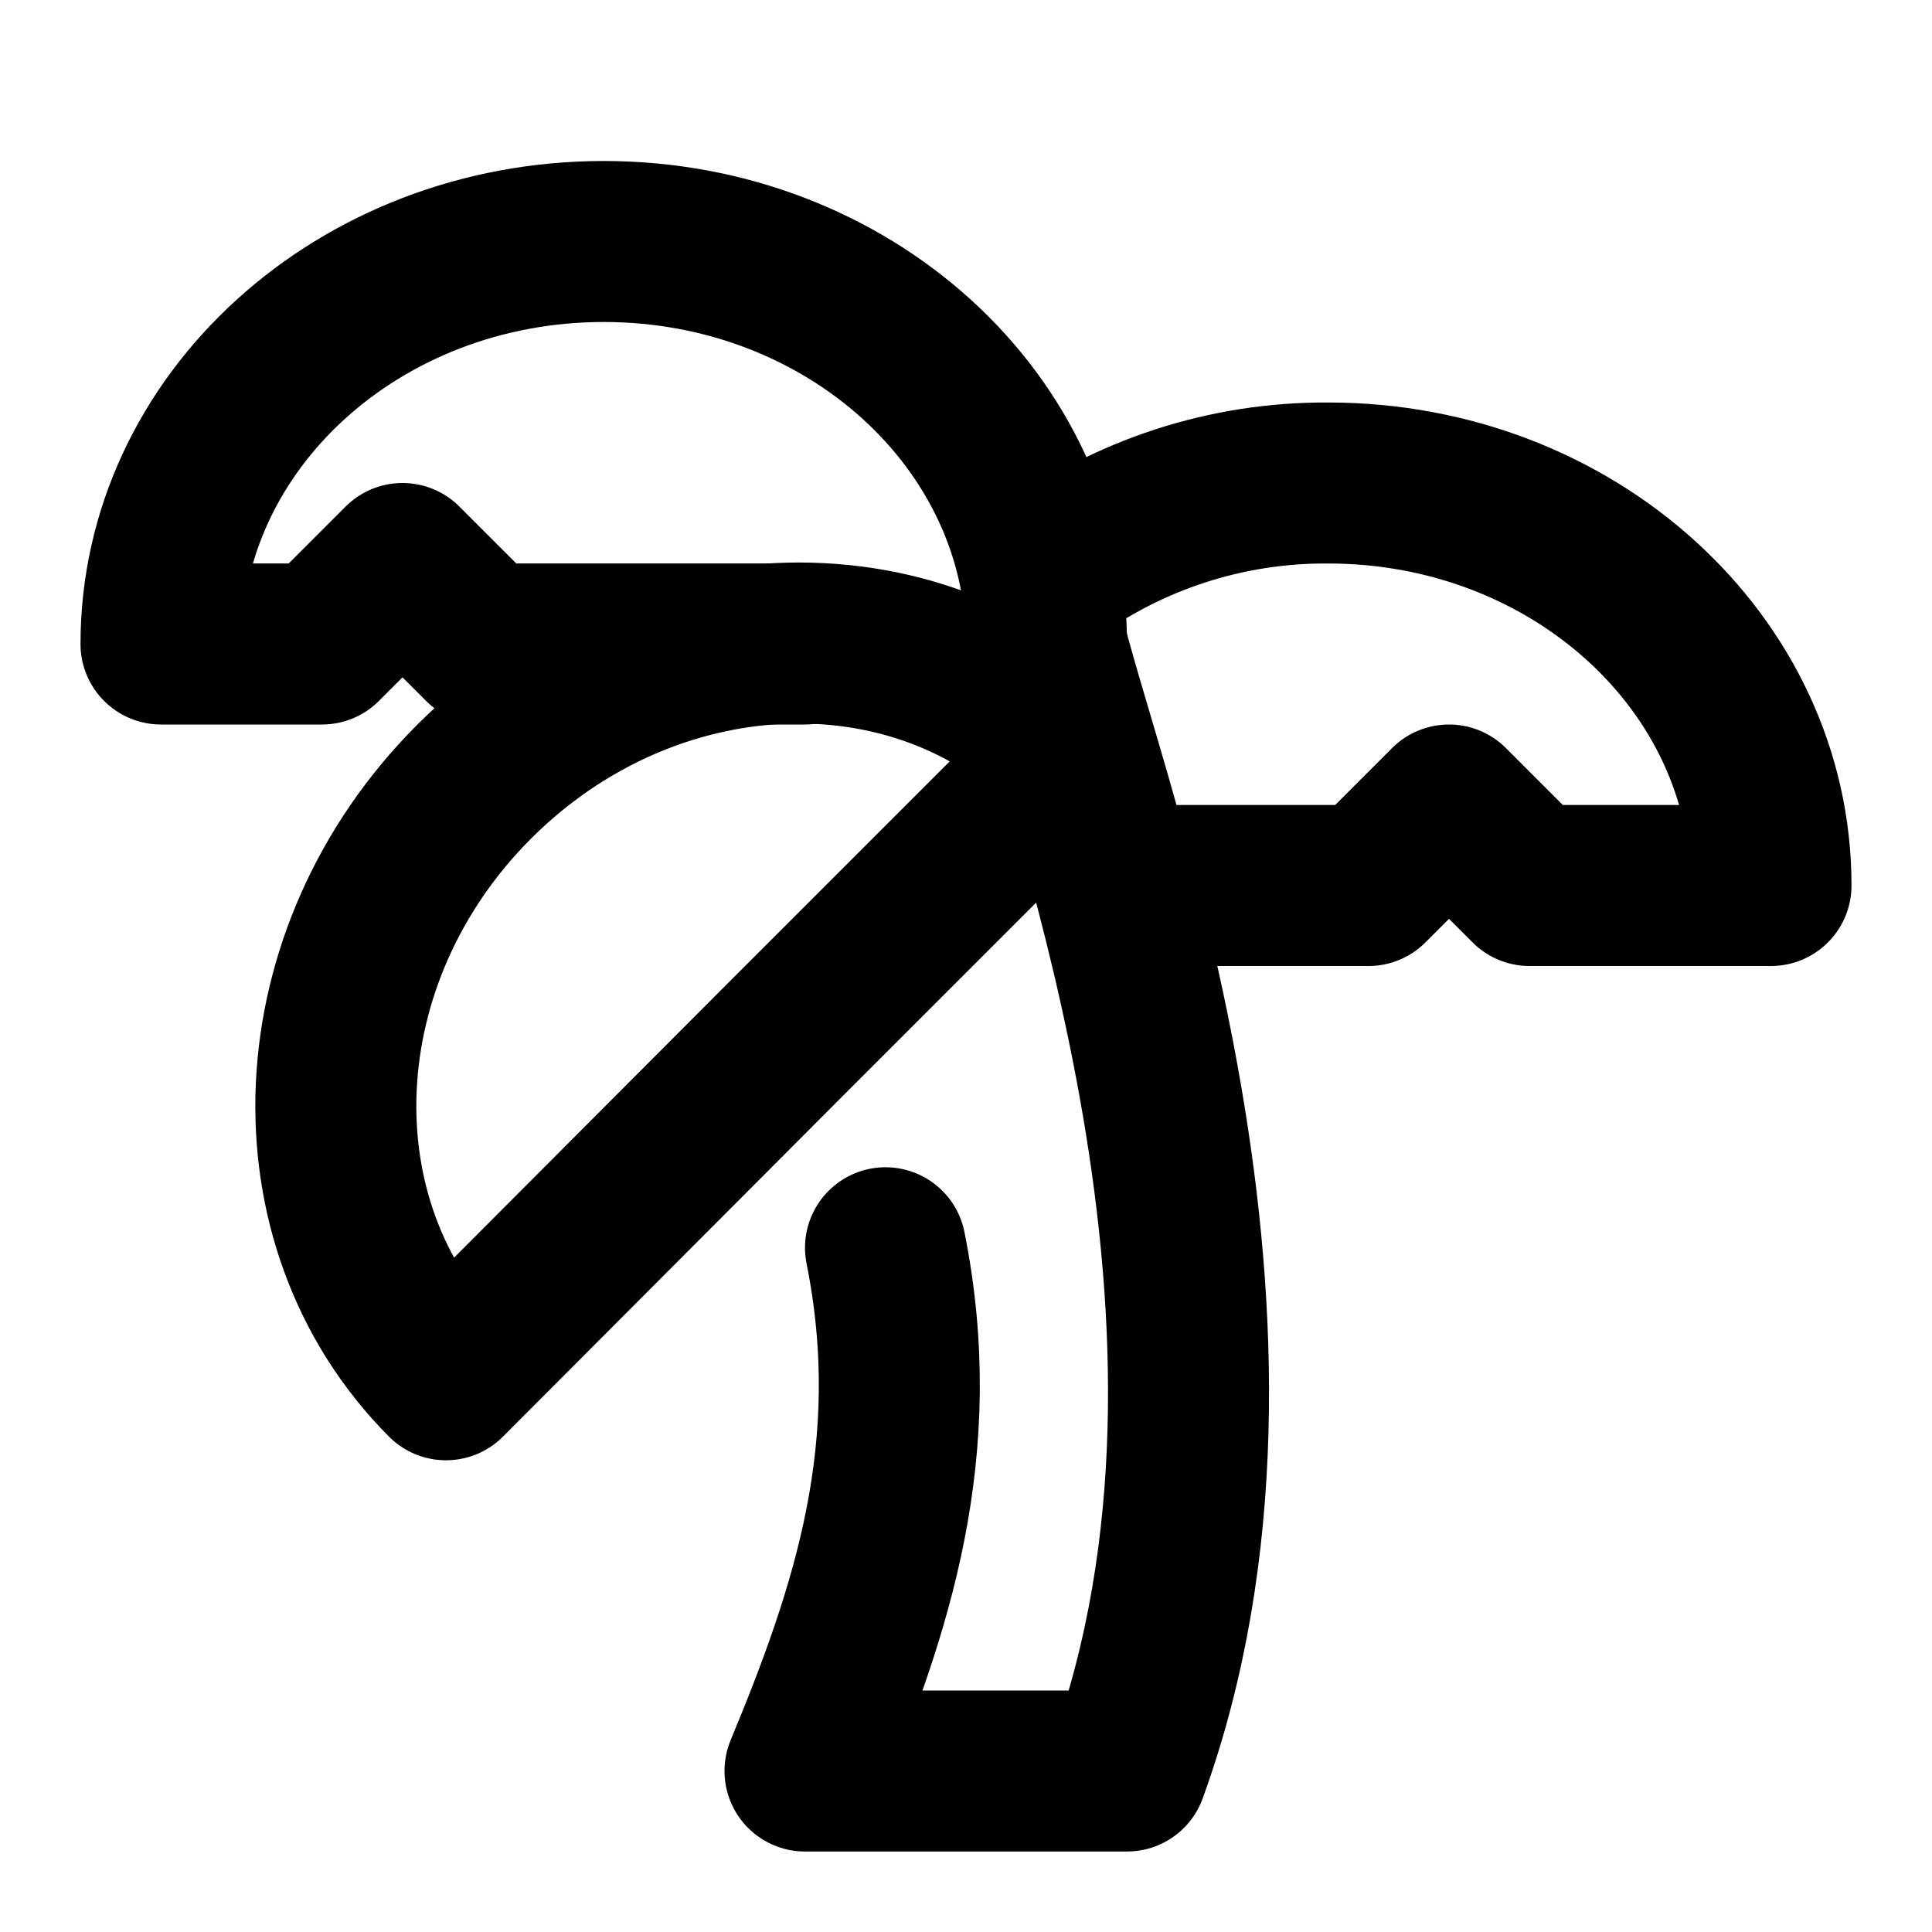
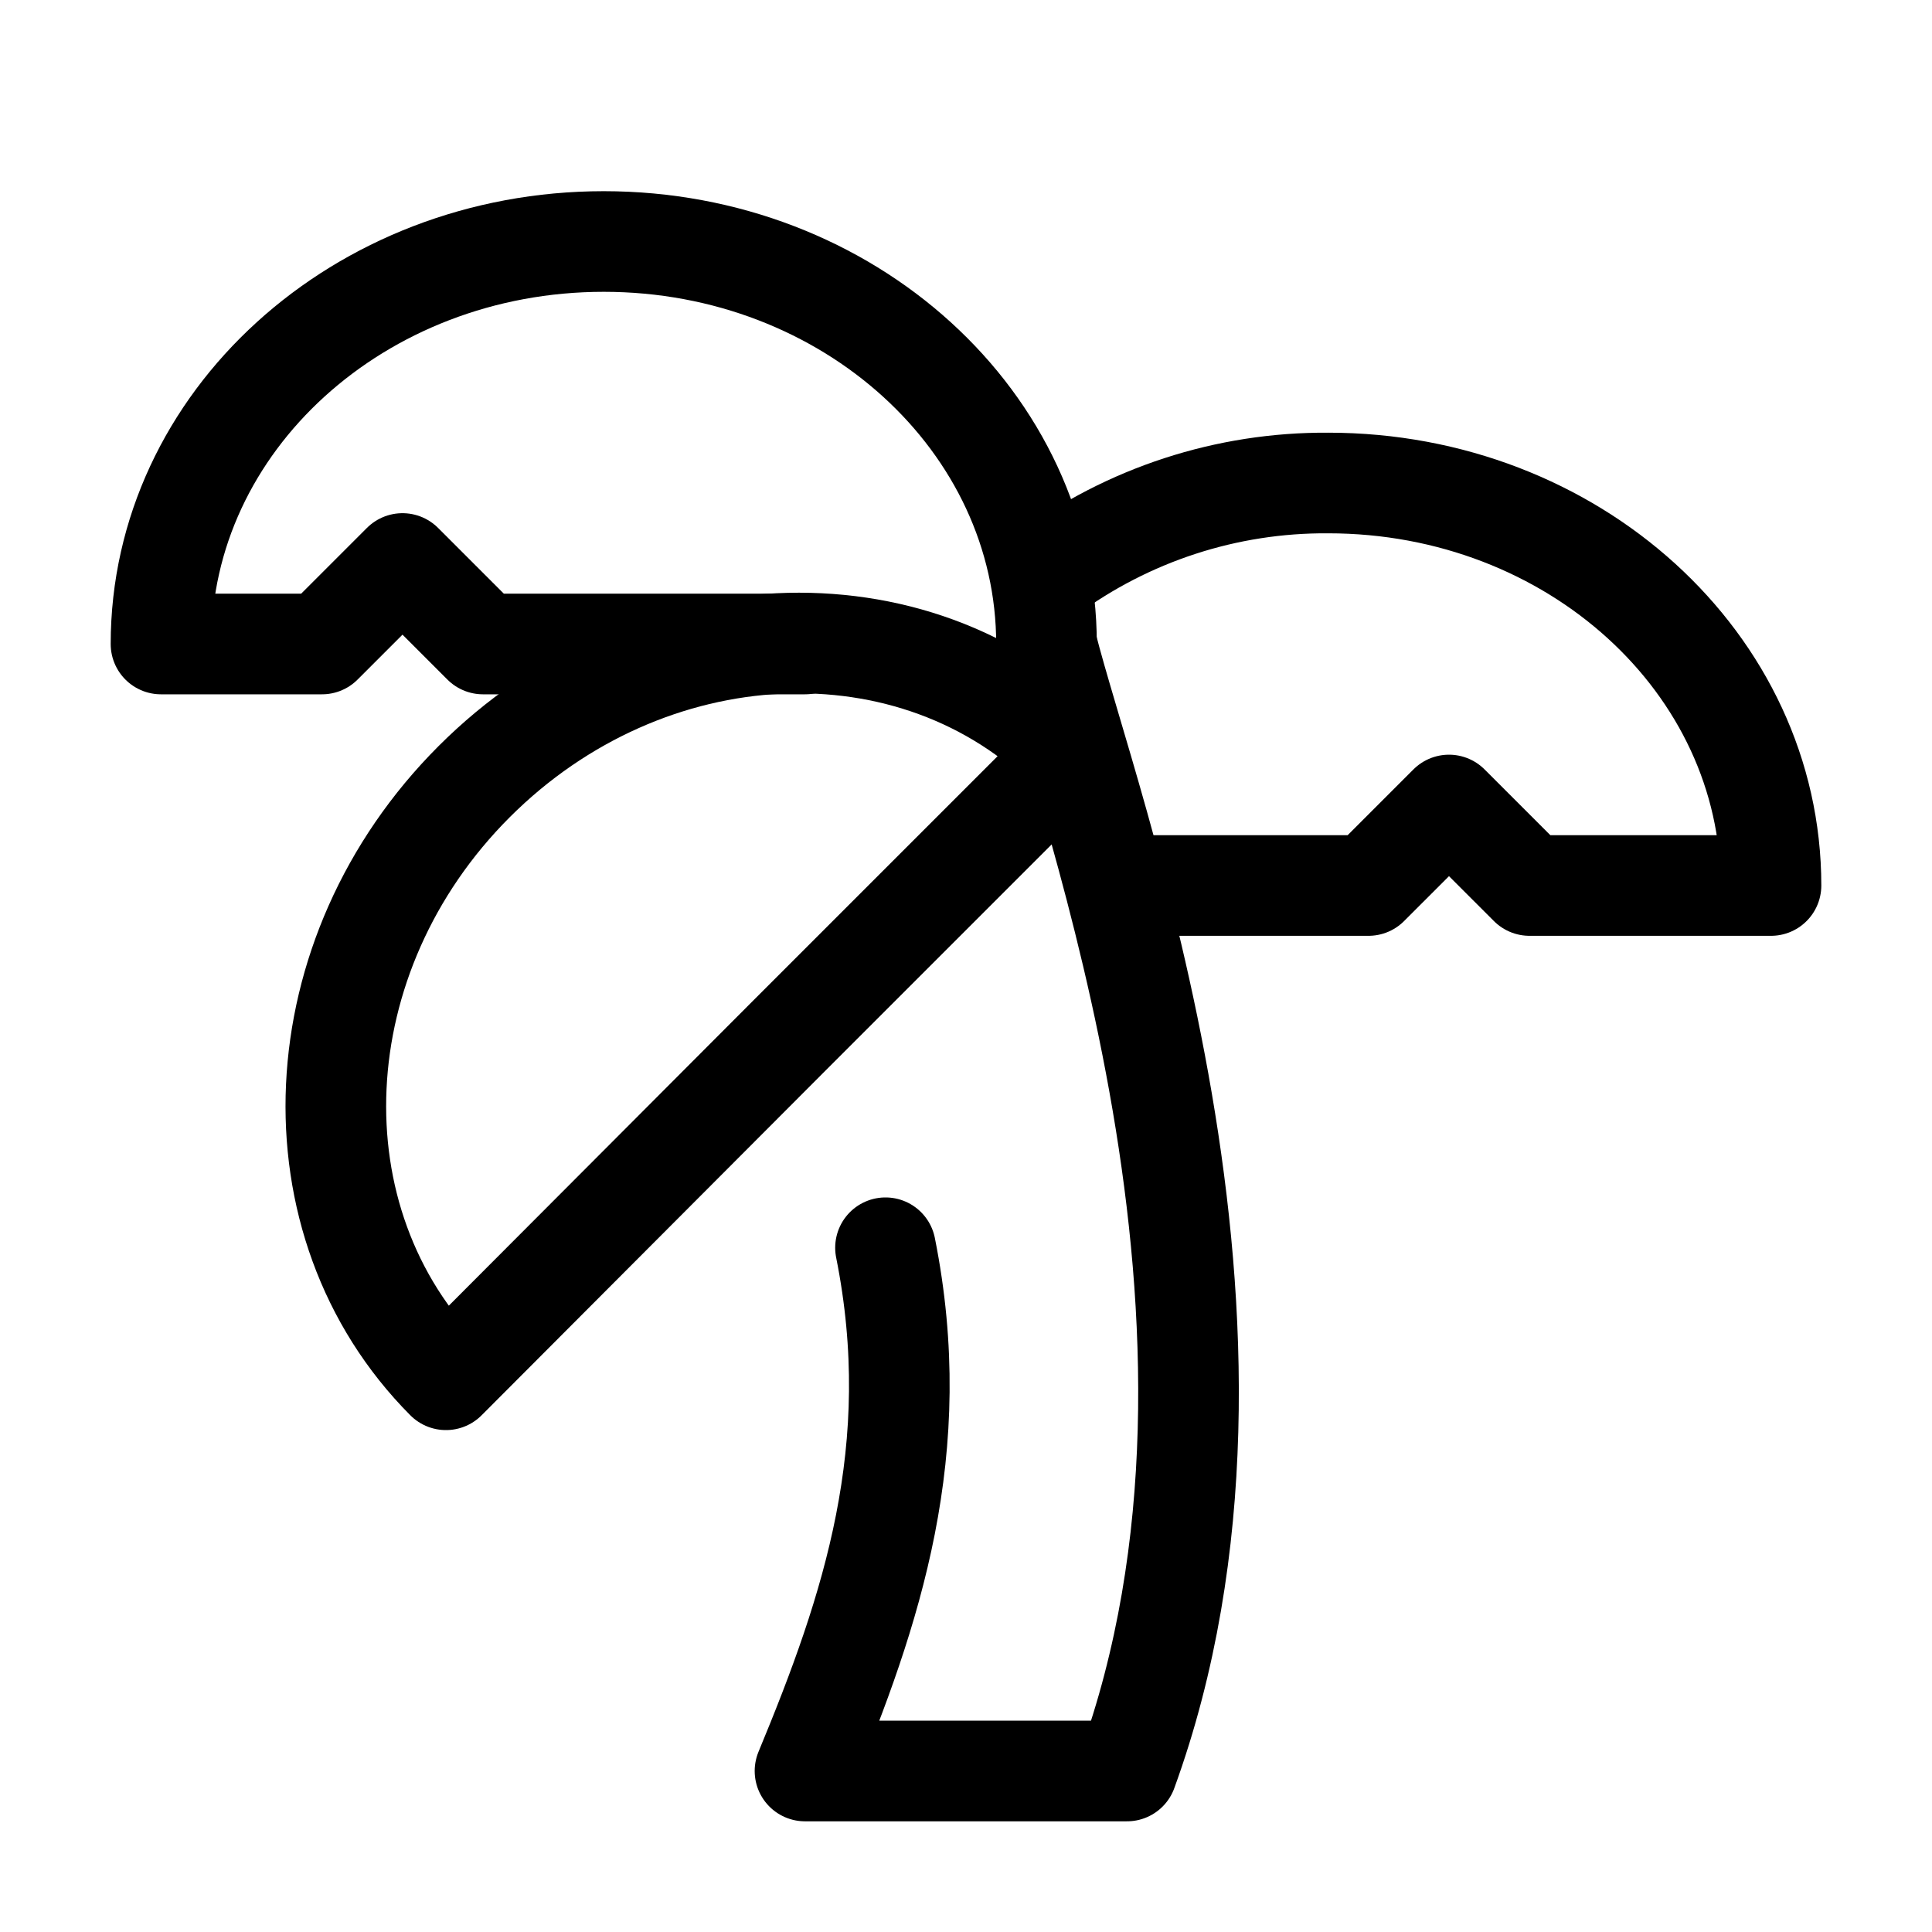
- <svg xmlns="http://www.w3.org/2000/svg" width="24" height="24" viewBox="0 0 24 24" fill="none" stroke="currentColor" stroke-width="2" stroke-linecap="round" stroke-linejoin="round" class="lucide lucide-tree-palm">
+ <svg xmlns="http://www.w3.org/2000/svg" width="24" height="24" viewBox="0 0 24 24" fill="none" stroke="currentColor" stroke-width="1.25" stroke-linecap="round" stroke-linejoin="round" class="lucide lucide-tree-palm">
  <path d="M13 8c0-2.76-2.46-5-5.5-5S2 5.24 2 8h2l1-1 1 1h4" />
  <path d="M13 7.14A5.82 5.82 0 0 1 16.5 6c3.04 0 5.5 2.24 5.5 5h-3l-1-1-1 1h-3" />
  <path d="M5.89 9.71c-2.15 2.15-2.3 5.47-.35 7.43l4.24-4.25.7-.7.71-.71 2.12-2.12c-1.95-1.96-5.27-1.8-7.42.35" />
  <path d="M11 15.5c.5 2.5-.17 4.5-1 6.5h4c2-5.5-.5-12-1-14" />
</svg>
